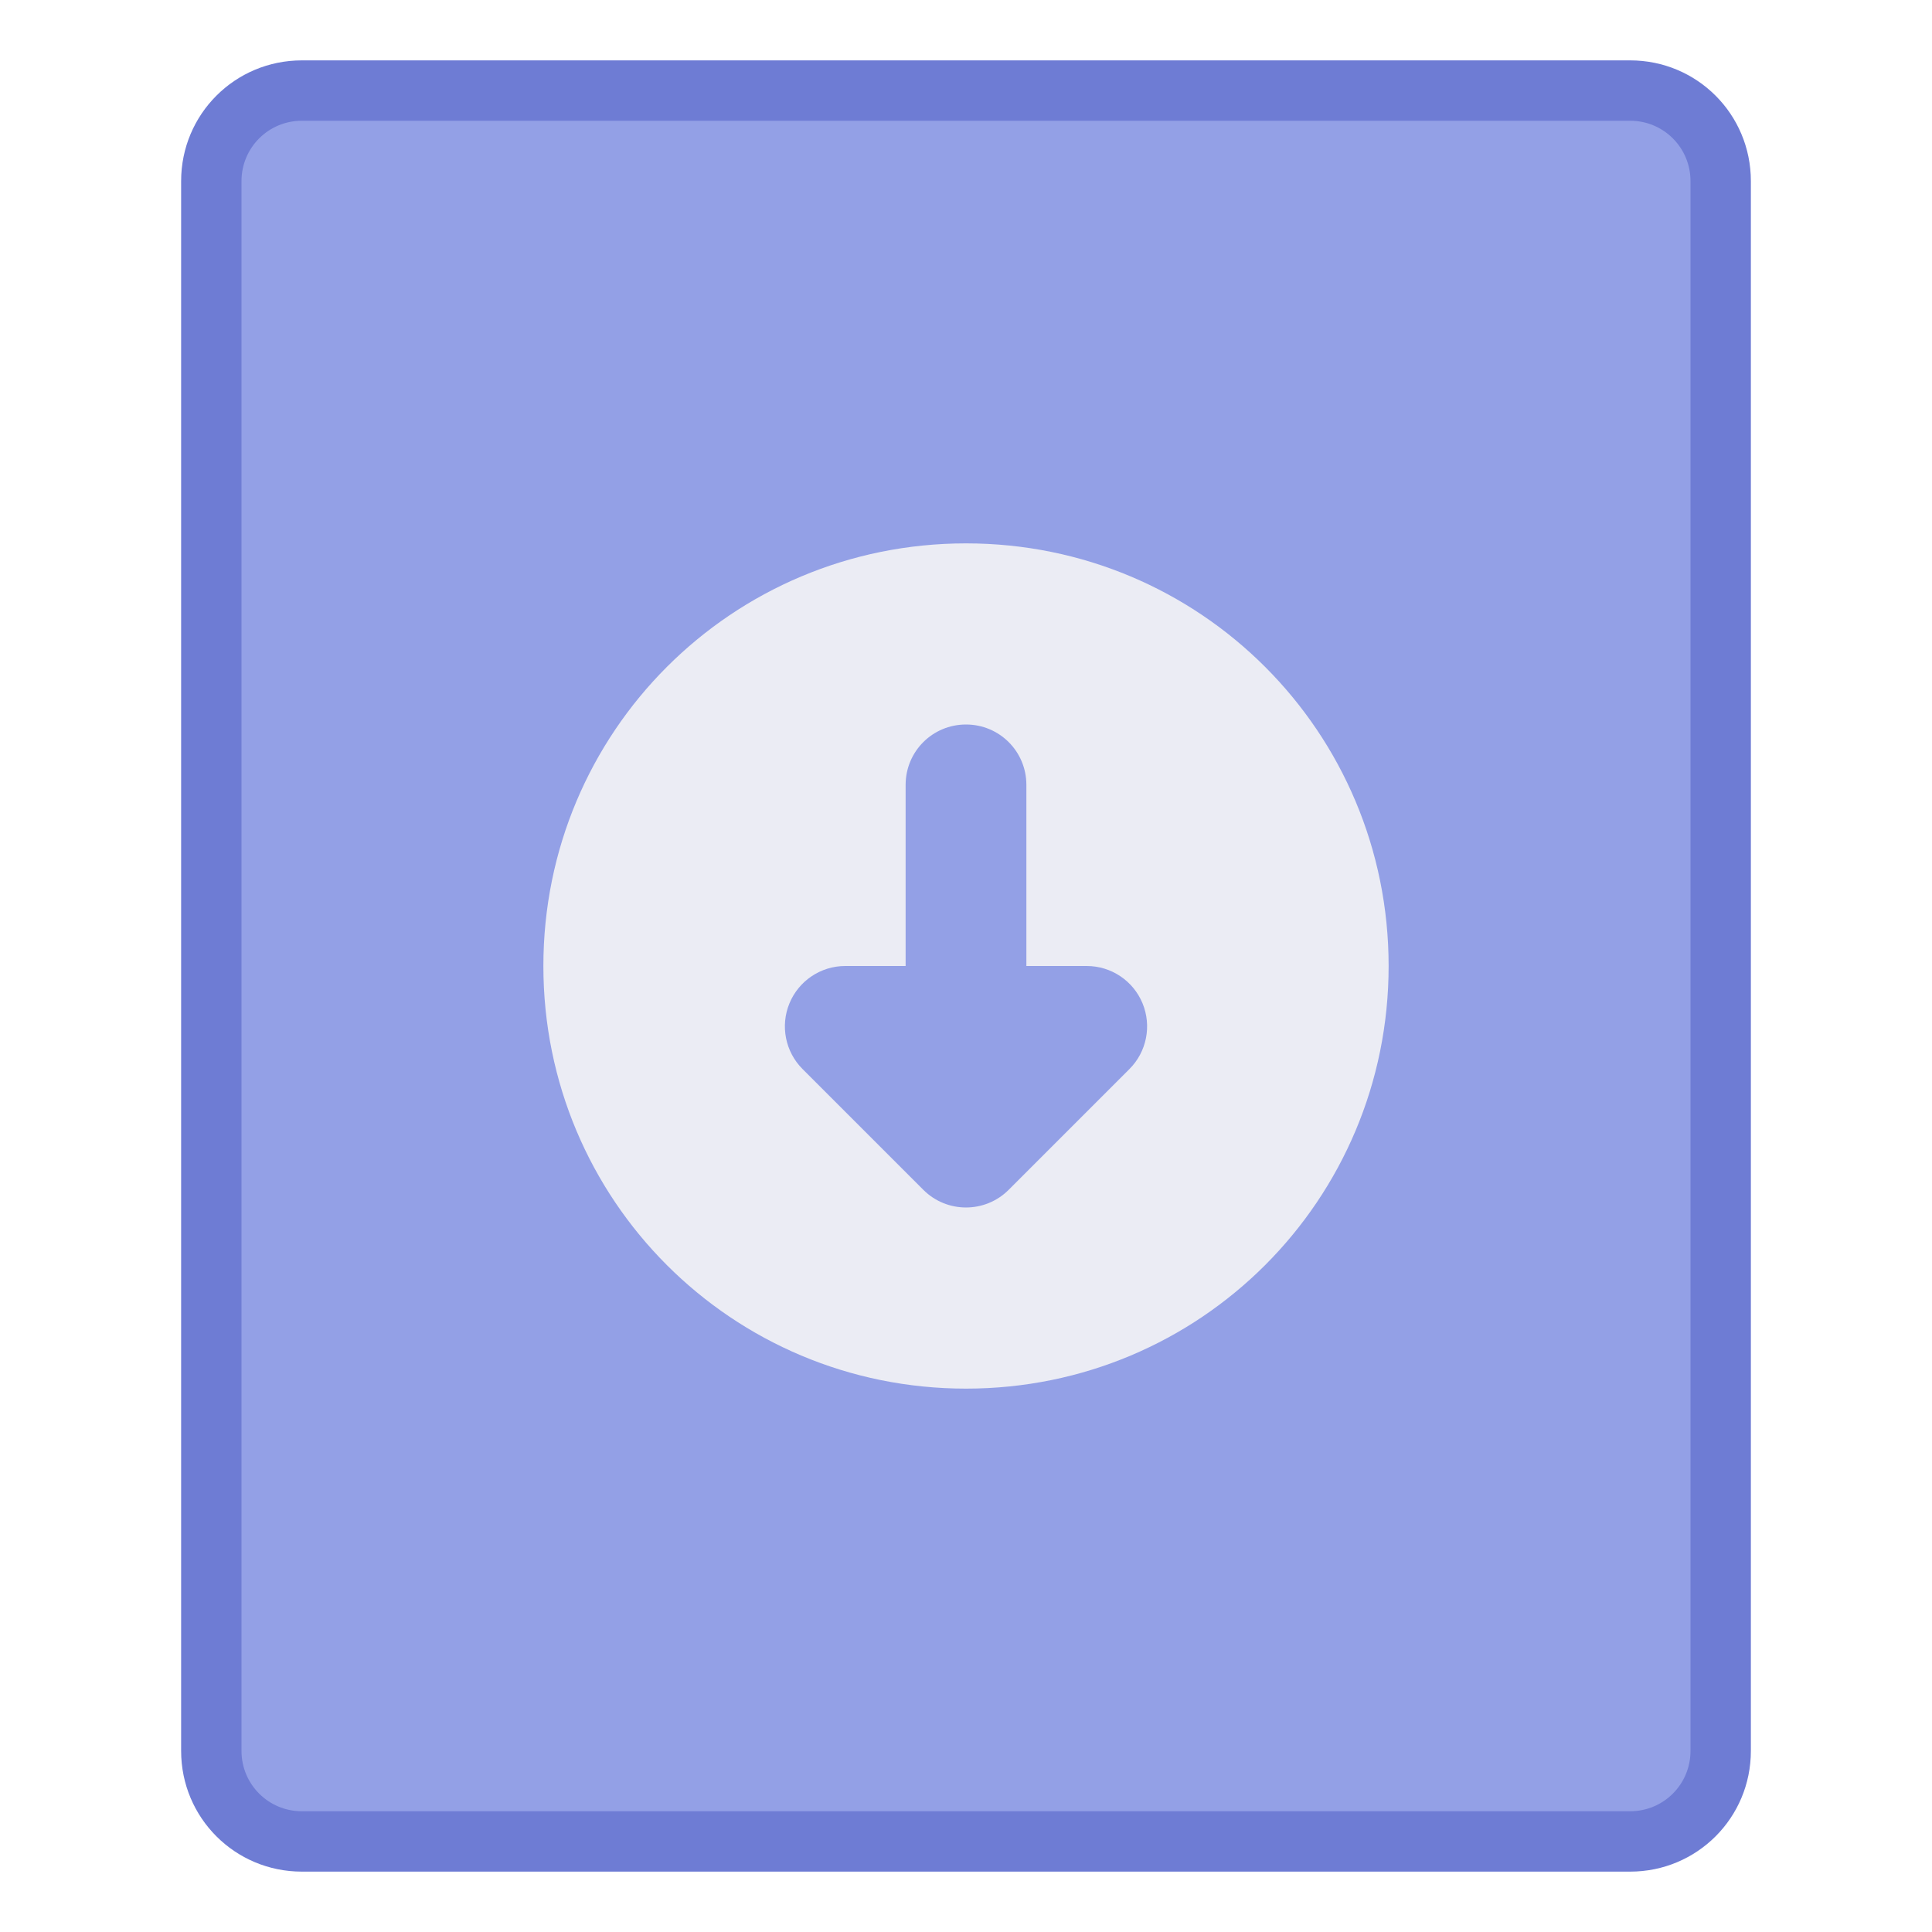
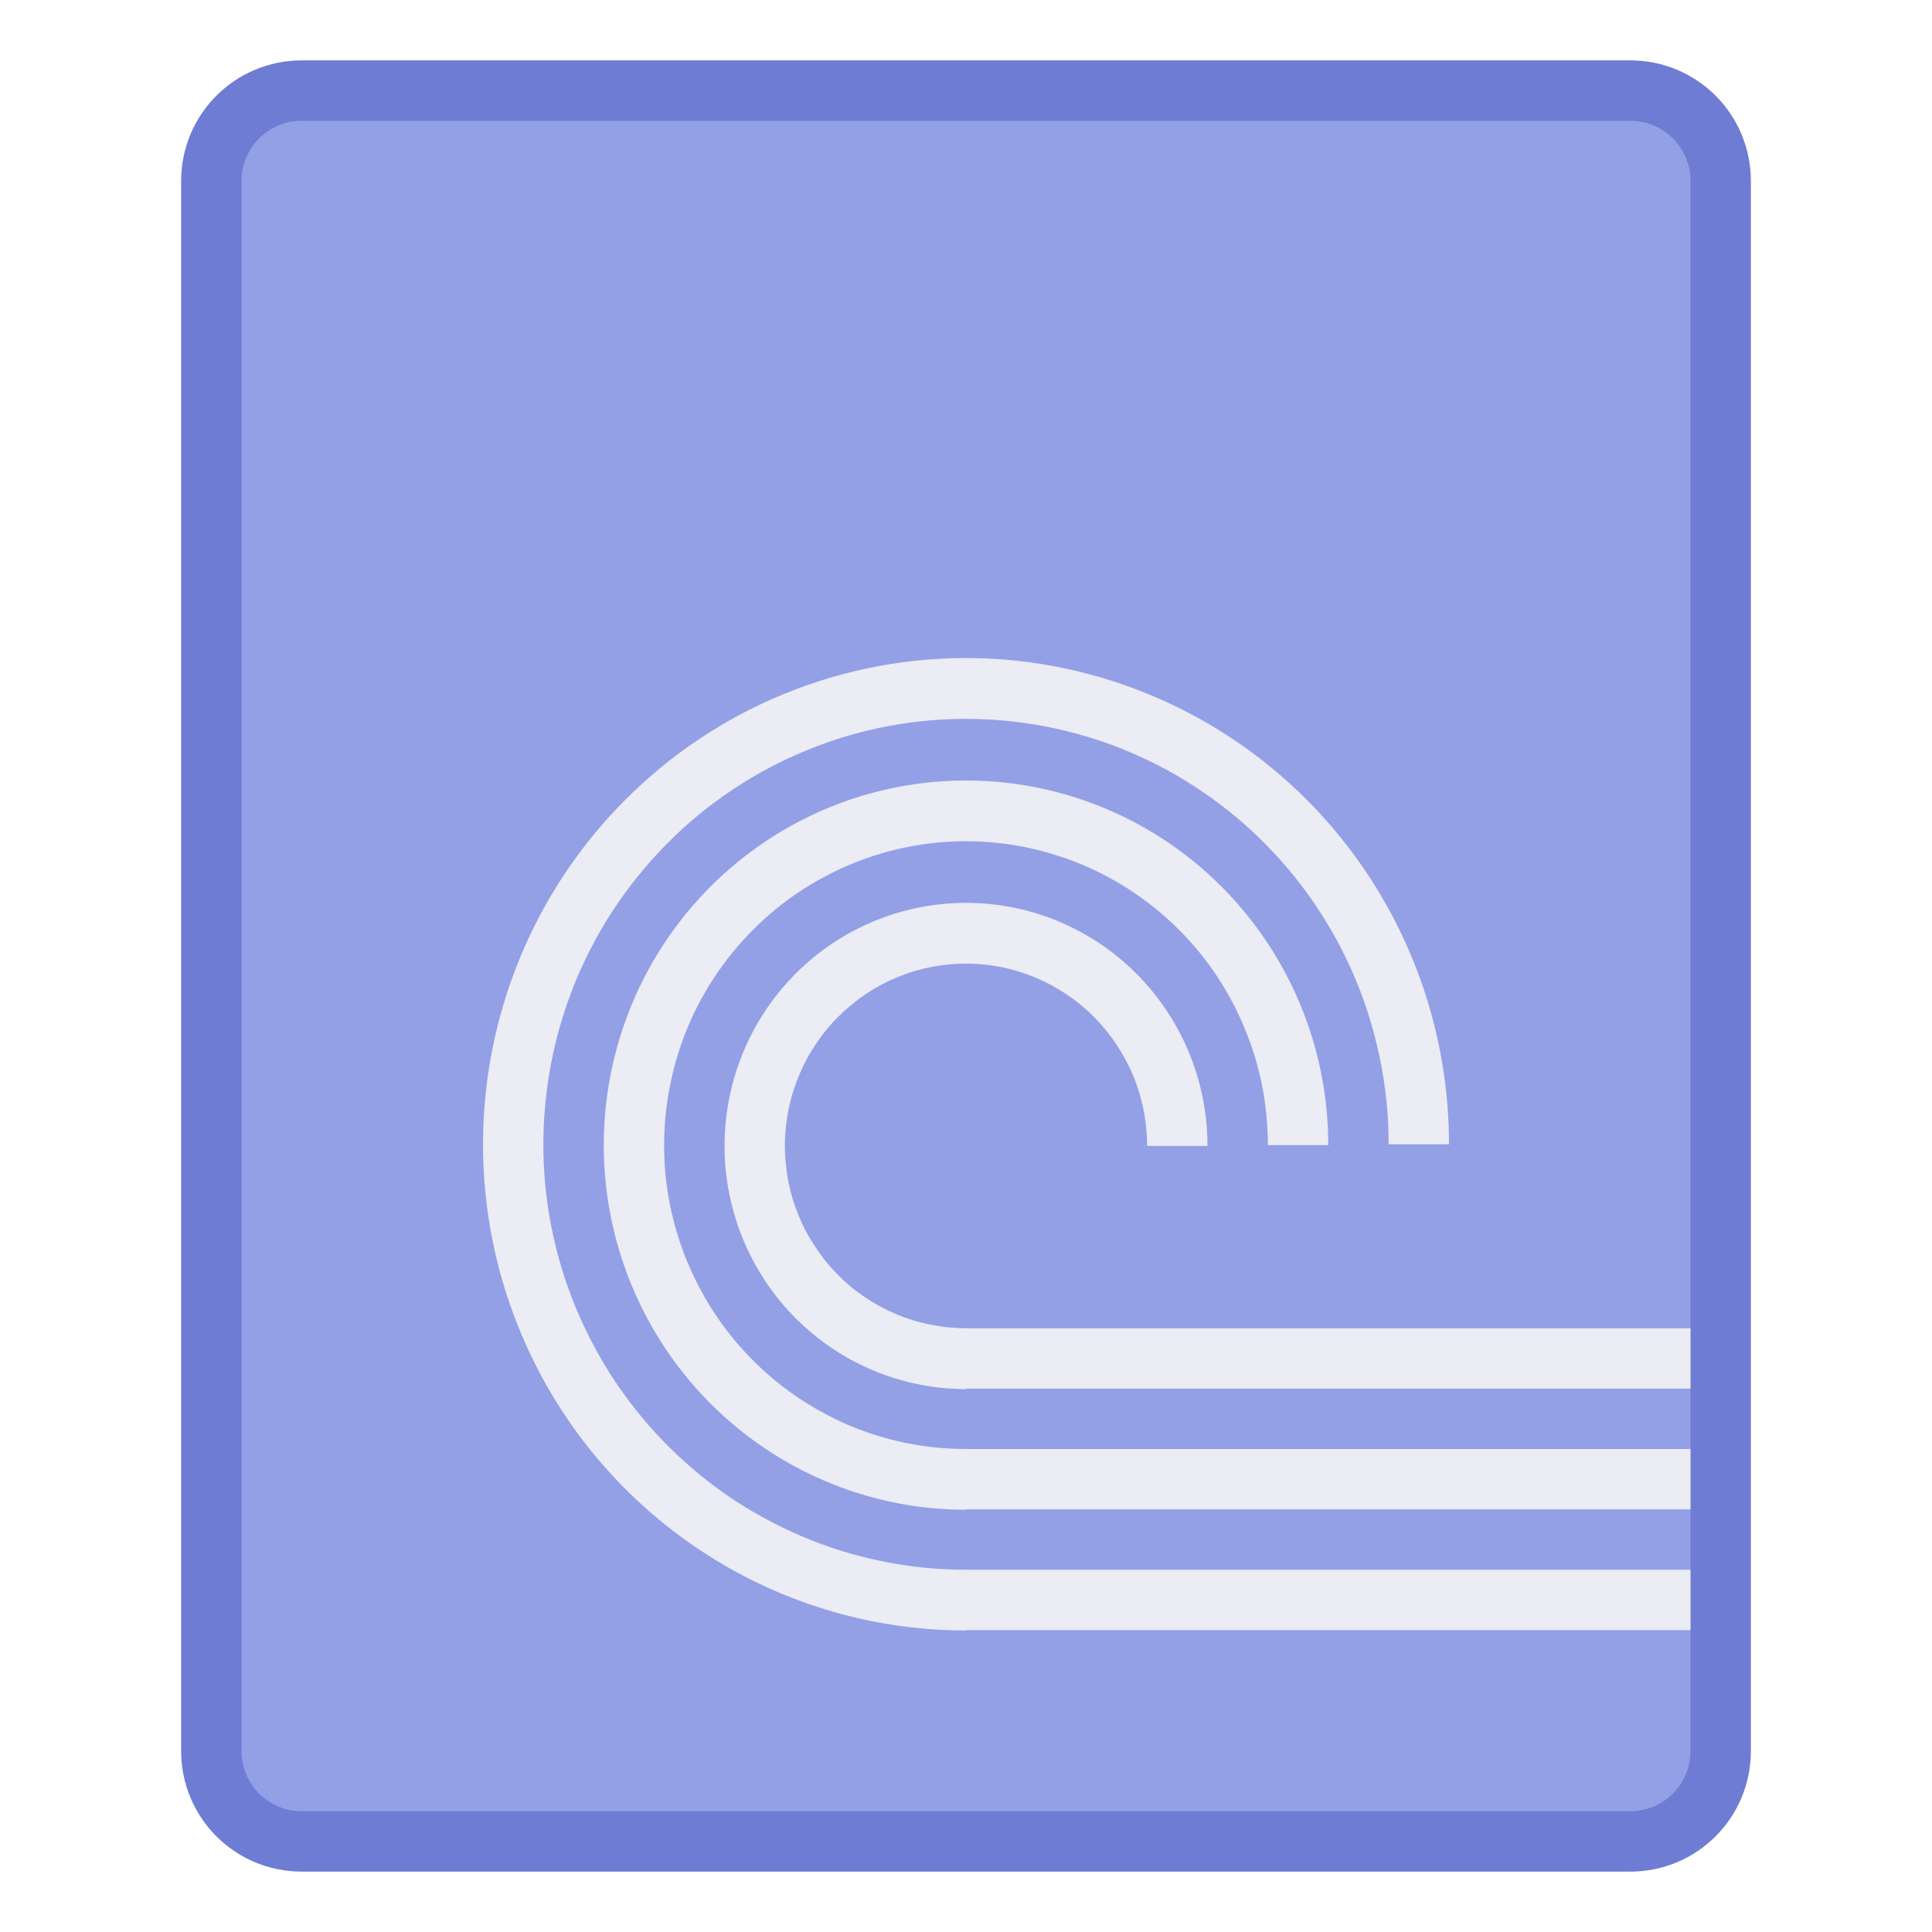
<svg xmlns="http://www.w3.org/2000/svg" width="32" height="32" viewBox="0 0 32 32" version="1.1" id="svg8">
  <defs id="defs2">
    <style id="current-color-scheme" type="text/css">
      .ColorScheme-Text {
        color:#122036;
      }
      </style>
    <style type="text/css" id="current-color-scheme-53">
      .ColorScheme-Text {
        color:#122036;
      }
      </style>
    <style id="current-color-scheme-5" type="text/css">
      .ColorScheme-Text {
        color:#122036;
      }
      </style>
    <style id="current-color-scheme-2" type="text/css">
      .ColorScheme-Text {
        color:#122036;
      }
      </style>
    <style id="current-color-scheme-1" type="text/css">
      .ColorScheme-Text {
        color:#122036;
      }
      </style>
    <style type="text/css" id="current-color-scheme-10">
      .ColorScheme-Text {
        color:#122036;
      }
      </style>
    <style id="current-color-scheme-0" type="text/css">
      .ColorScheme-Text {
        color:#122036;
      }
      </style>
    <style id="current-color-scheme-26" type="text/css">
      .ColorScheme-Text {
        color:#122036;
      }
      </style>
    <style id="current-color-scheme-7" type="text/css">
      .ColorScheme-Text {
        color:#122036;
      }
      </style>
  </defs>
  <g id="layer1" transform="translate(0,-282.65)">
    <g id="g3958" transform="translate(12,-5.75)">
      <path style="opacity:1;fill:#6e7cd4;fill-opacity:1;stroke:none;stroke-width:2;stroke-linecap:round;stroke-linejoin:round;stroke-miterlimit:4;stroke-dasharray:none;stroke-opacity:1" d="M -7,289.4 H 15 c 1.108,0 2,0.892 2,2 v 26 c 0,1.108 -0.892,2 -2,2 H -7 c -1.108,0 -2,-0.892 -2,-2 v -26 c 0,-1.108 0.892,-2 2,-2 z" id="rect827" />
      <path style="opacity:1;fill:#93a0e6;fill-opacity:1;stroke:none;stroke-width:2;stroke-linecap:round;stroke-linejoin:round;stroke-miterlimit:4;stroke-dasharray:none;stroke-opacity:1" d="M -7,290.4 H 15 c 0.554,0 1,0.446 1,1 v 26 c 0,0.554 -0.446,1 -1,1 H -7 c -0.554,0 -1,-0.446 -1,-1 v -26 c 0,-0.554 0.446,-1 1,-1 z" id="rect829" />
-       <path style="opacity:1;fill:#ebecf4;fill-opacity:1;stroke:none;stroke-width:2.333;stroke-linecap:round;stroke-linejoin:round;stroke-miterlimit:4;stroke-dasharray:none;stroke-opacity:1" d="m 4,297.4 c -3.878,0 -7,3.122 -7,7 0,3.878 3.122,7 7,7 3.878,0 7,-3.122 7,-7 0,-3.878 -3.122,-7 -7,-7 z m 0,3 c 0.554,0 1,0.446 1,1 v 3 h 1 a 1,1 0 0 1 0.707,1.707 l -2,2 a 1,1 0 0 1 -1.414,0 l -2,-2 a 1,1 0 0 1 0.707,-1.707 h 1 v -3 c 0,-0.554 0.446,-1 1,-1 z" id="rect7658-0" />
+       <path style="opacity:1;vector-effect:none;fill:#ebecf4;fill-opacity:1;stroke:none;stroke-width:2.015;stroke-linecap:round;stroke-linejoin:round;stroke-miterlimit:4;stroke-dasharray:none;stroke-dashoffset:0;stroke-opacity:1;paint-order:normal" d="M 16.117 10.9 A 8 8.053 0 0 0 10.344 13.26 A 8 8.053 0 0 0 8.609 22.035 A 8 8.053 0 0 0 16 27.006 L 16 27 L 28 27 L 28 26 L 16 26 A 7 7.046 0 0 1 15.301 25.965 A 7 7.046 0 0 1 14.609 25.859 A 7 7.046 0 0 1 13.932 25.686 A 7 7.046 0 0 1 13.273 25.443 A 7 7.046 0 0 1 12.645 25.137 A 7 7.046 0 0 1 12.047 24.77 A 7 7.046 0 0 1 11.49 24.342 A 7 7.046 0 0 1 10.979 23.863 A 7 7.046 0 0 1 10.518 23.334 A 7 7.046 0 0 1 10.109 22.76 A 7 7.046 0 0 1 9.762 22.148 A 7 7.046 0 0 1 9.533 21.65 A 7 7.046 0 0 1 9.297 20.986 A 7 7.046 0 0 1 9.129 20.303 A 7 7.046 0 0 1 9.029 19.605 A 7 7.046 0 0 1 9 18.902 A 7 7.046 0 0 1 9.041 18.199 A 7 7.046 0 0 1 9.15 17.502 A 7 7.046 0 0 1 9.328 16.822 A 7 7.046 0 0 1 9.572 16.162 A 7 7.046 0 0 1 9.881 15.529 A 7 7.046 0 0 1 10.252 14.932 A 7 7.046 0 0 1 10.68 14.375 A 7 7.046 0 0 1 11.051 13.971 A 7 7.046 0 0 1 11.568 13.498 A 7 7.046 0 0 1 12.133 13.08 A 7 7.046 0 0 1 12.734 12.721 A 7 7.046 0 0 1 13.369 12.424 A 7 7.046 0 0 1 14.029 12.191 A 7 7.046 0 0 1 14.709 12.027 A 7 7.046 0 0 1 15.402 11.932 A 7 7.046 0 0 1 16.102 11.908 A 7 7.046 0 0 1 16.801 11.953 A 7 7.046 0 0 1 17.49 12.068 A 7 7.046 0 0 1 18.166 12.252 A 7 7.046 0 0 1 18.68 12.443 A 7 7.046 0 0 1 19.311 12.744 A 7 7.046 0 0 1 19.91 13.109 A 7 7.046 0 0 1 20.471 13.531 A 7 7.046 0 0 1 20.986 14.008 A 7 7.046 0 0 1 21.451 14.533 A 7 7.046 0 0 1 21.863 15.104 A 7 7.046 0 0 1 22.215 15.711 A 7 7.046 0 0 1 22.506 16.352 A 7 7.046 0 0 1 22.73 17.02 A 7 7.046 0 0 1 22.889 17.705 A 7 7.046 0 0 1 22.979 18.404 A 7 7.046 0 0 1 23 18.953 L 24 18.953 A 8 8.053 0 0 0 19.061 11.514 A 8 8.053 0 0 0 16.117 10.9 z M 16.088 12.928 A 6 6.04 0 0 0 11.758 14.695 A 6 6.04 0 0 0 10.457 21.277 A 6 6.04 0 0 0 16 25.006 L 16 25 L 28 25 L 28 24 L 16 24 A 5 5.033 0 0 1 15.5 23.975 A 5 5.033 0 0 1 15.006 23.9 A 5 5.033 0 0 1 14.521 23.775 A 5 5.033 0 0 1 14.053 23.604 A 5 5.033 0 0 1 13.604 23.383 A 5 5.033 0 0 1 13.178 23.121 A 5 5.033 0 0 1 12.779 22.816 A 5 5.033 0 0 1 12.414 22.473 A 5 5.033 0 0 1 12.084 22.096 A 5 5.033 0 0 1 11.793 21.686 A 5 5.033 0 0 1 11.545 21.25 A 5 5.033 0 0 1 11.381 20.893 A 5 5.033 0 0 1 11.213 20.42 A 5 5.033 0 0 1 11.092 19.932 A 5 5.033 0 0 1 11.021 19.434 A 5 5.033 0 0 1 11 18.93 A 5 5.033 0 0 1 11.029 18.428 A 5 5.033 0 0 1 11.107 17.932 A 5 5.033 0 0 1 11.234 17.445 A 5 5.033 0 0 1 11.408 16.973 A 5 5.033 0 0 1 11.629 16.521 A 5 5.033 0 0 1 11.895 16.094 A 5 5.033 0 0 1 12.199 15.697 A 5 5.033 0 0 1 12.465 15.408 A 5 5.033 0 0 1 12.836 15.07 A 5 5.033 0 0 1 13.238 14.771 A 5 5.033 0 0 1 13.668 14.516 A 5 5.033 0 0 1 14.121 14.303 A 5 5.033 0 0 1 14.592 14.137 A 5 5.033 0 0 1 15.078 14.02 A 5 5.033 0 0 1 15.574 13.951 A 5 5.033 0 0 1 16.072 13.934 A 5 5.033 0 0 1 16.572 13.967 A 5 5.033 0 0 1 17.064 14.049 A 5 5.033 0 0 1 17.547 14.182 A 5 5.033 0 0 1 17.914 14.316 A 5 5.033 0 0 1 18.365 14.533 A 5 5.033 0 0 1 18.793 14.793 A 5 5.033 0 0 1 19.193 15.094 A 5 5.033 0 0 1 19.561 15.434 A 5 5.033 0 0 1 19.895 15.809 A 5 5.033 0 0 1 20.188 16.217 A 5 5.033 0 0 1 20.439 16.65 A 5 5.033 0 0 1 20.646 17.109 A 5 5.033 0 0 1 20.809 17.586 A 5 5.033 0 0 1 20.922 18.074 A 5 5.033 0 0 1 20.984 18.574 A 5 5.033 0 0 1 21 18.967 L 22 18.967 A 6 6.04 0 0 0 18.297 13.387 A 6 6.04 0 0 0 16.088 12.928 z M 16.059 14.955 A 4 4.027 0 0 0 13.172 16.133 A 4 4.027 0 0 0 12.305 20.521 A 4 4.027 0 0 0 16 23.008 L 16 23 L 28 23 L 28 22 L 16 22 A 3 3.02 0 0 1 15.701 21.984 A 3 3.02 0 0 1 15.404 21.939 A 3 3.02 0 0 1 15.113 21.865 A 3 3.02 0 0 1 14.832 21.762 A 3 3.02 0 0 1 14.562 21.631 A 3 3.02 0 0 1 14.307 21.473 A 3 3.02 0 0 1 14.066 21.291 A 3 3.02 0 0 1 13.848 21.084 A 3 3.02 0 0 1 13.65 20.857 A 3 3.02 0 0 1 13.477 20.611 A 3 3.02 0 0 1 13.326 20.35 A 3 3.02 0 0 1 13.229 20.137 A 3 3.02 0 0 1 13.127 19.852 A 3 3.02 0 0 1 13.055 19.559 A 3 3.02 0 0 1 13.014 19.26 A 3 3.02 0 0 1 13 18.959 A 3 3.02 0 0 1 13.018 18.656 A 3 3.02 0 0 1 13.064 18.359 A 3 3.02 0 0 1 13.141 18.066 A 3 3.02 0 0 1 13.246 17.785 A 3 3.02 0 0 1 13.377 17.514 A 3 3.02 0 0 1 13.537 17.258 A 3 3.02 0 0 1 13.719 17.018 A 3 3.02 0 0 1 13.879 16.846 A 3 3.02 0 0 1 14.102 16.643 A 3 3.02 0 0 1 14.342 16.463 A 3 3.02 0 0 1 14.6 16.309 A 3 3.02 0 0 1 14.873 16.182 A 3 3.02 0 0 1 15.156 16.082 A 3 3.02 0 0 1 15.447 16.012 A 3 3.02 0 0 1 15.744 15.971 A 3 3.02 0 0 1 16.043 15.961 A 3 3.02 0 0 1 16.344 15.98 A 3 3.02 0 0 1 16.639 16.029 A 3 3.02 0 0 1 16.928 16.109 A 3 3.02 0 0 1 17.148 16.191 A 3 3.02 0 0 1 17.42 16.32 A 3 3.02 0 0 1 17.676 16.477 A 3 3.02 0 0 1 17.916 16.656 A 3 3.02 0 0 1 18.137 16.861 A 3 3.02 0 0 1 18.336 17.086 A 3 3.02 0 0 1 18.512 17.33 A 3 3.02 0 0 1 18.664 17.592 A 3 3.02 0 0 1 18.789 17.865 A 3 3.02 0 0 1 18.885 18.152 A 3 3.02 0 0 1 18.953 18.445 A 3 3.02 0 0 1 18.99 18.744 A 3 3.02 0 0 1 19 18.98 L 20 18.98 A 4 4.027 0 0 0 17.531 15.26 A 4 4.027 0 0 0 16.059 14.955 z " transform="translate(-12,288.4)" id="path835" />
    </g>
  </g>
</svg>
